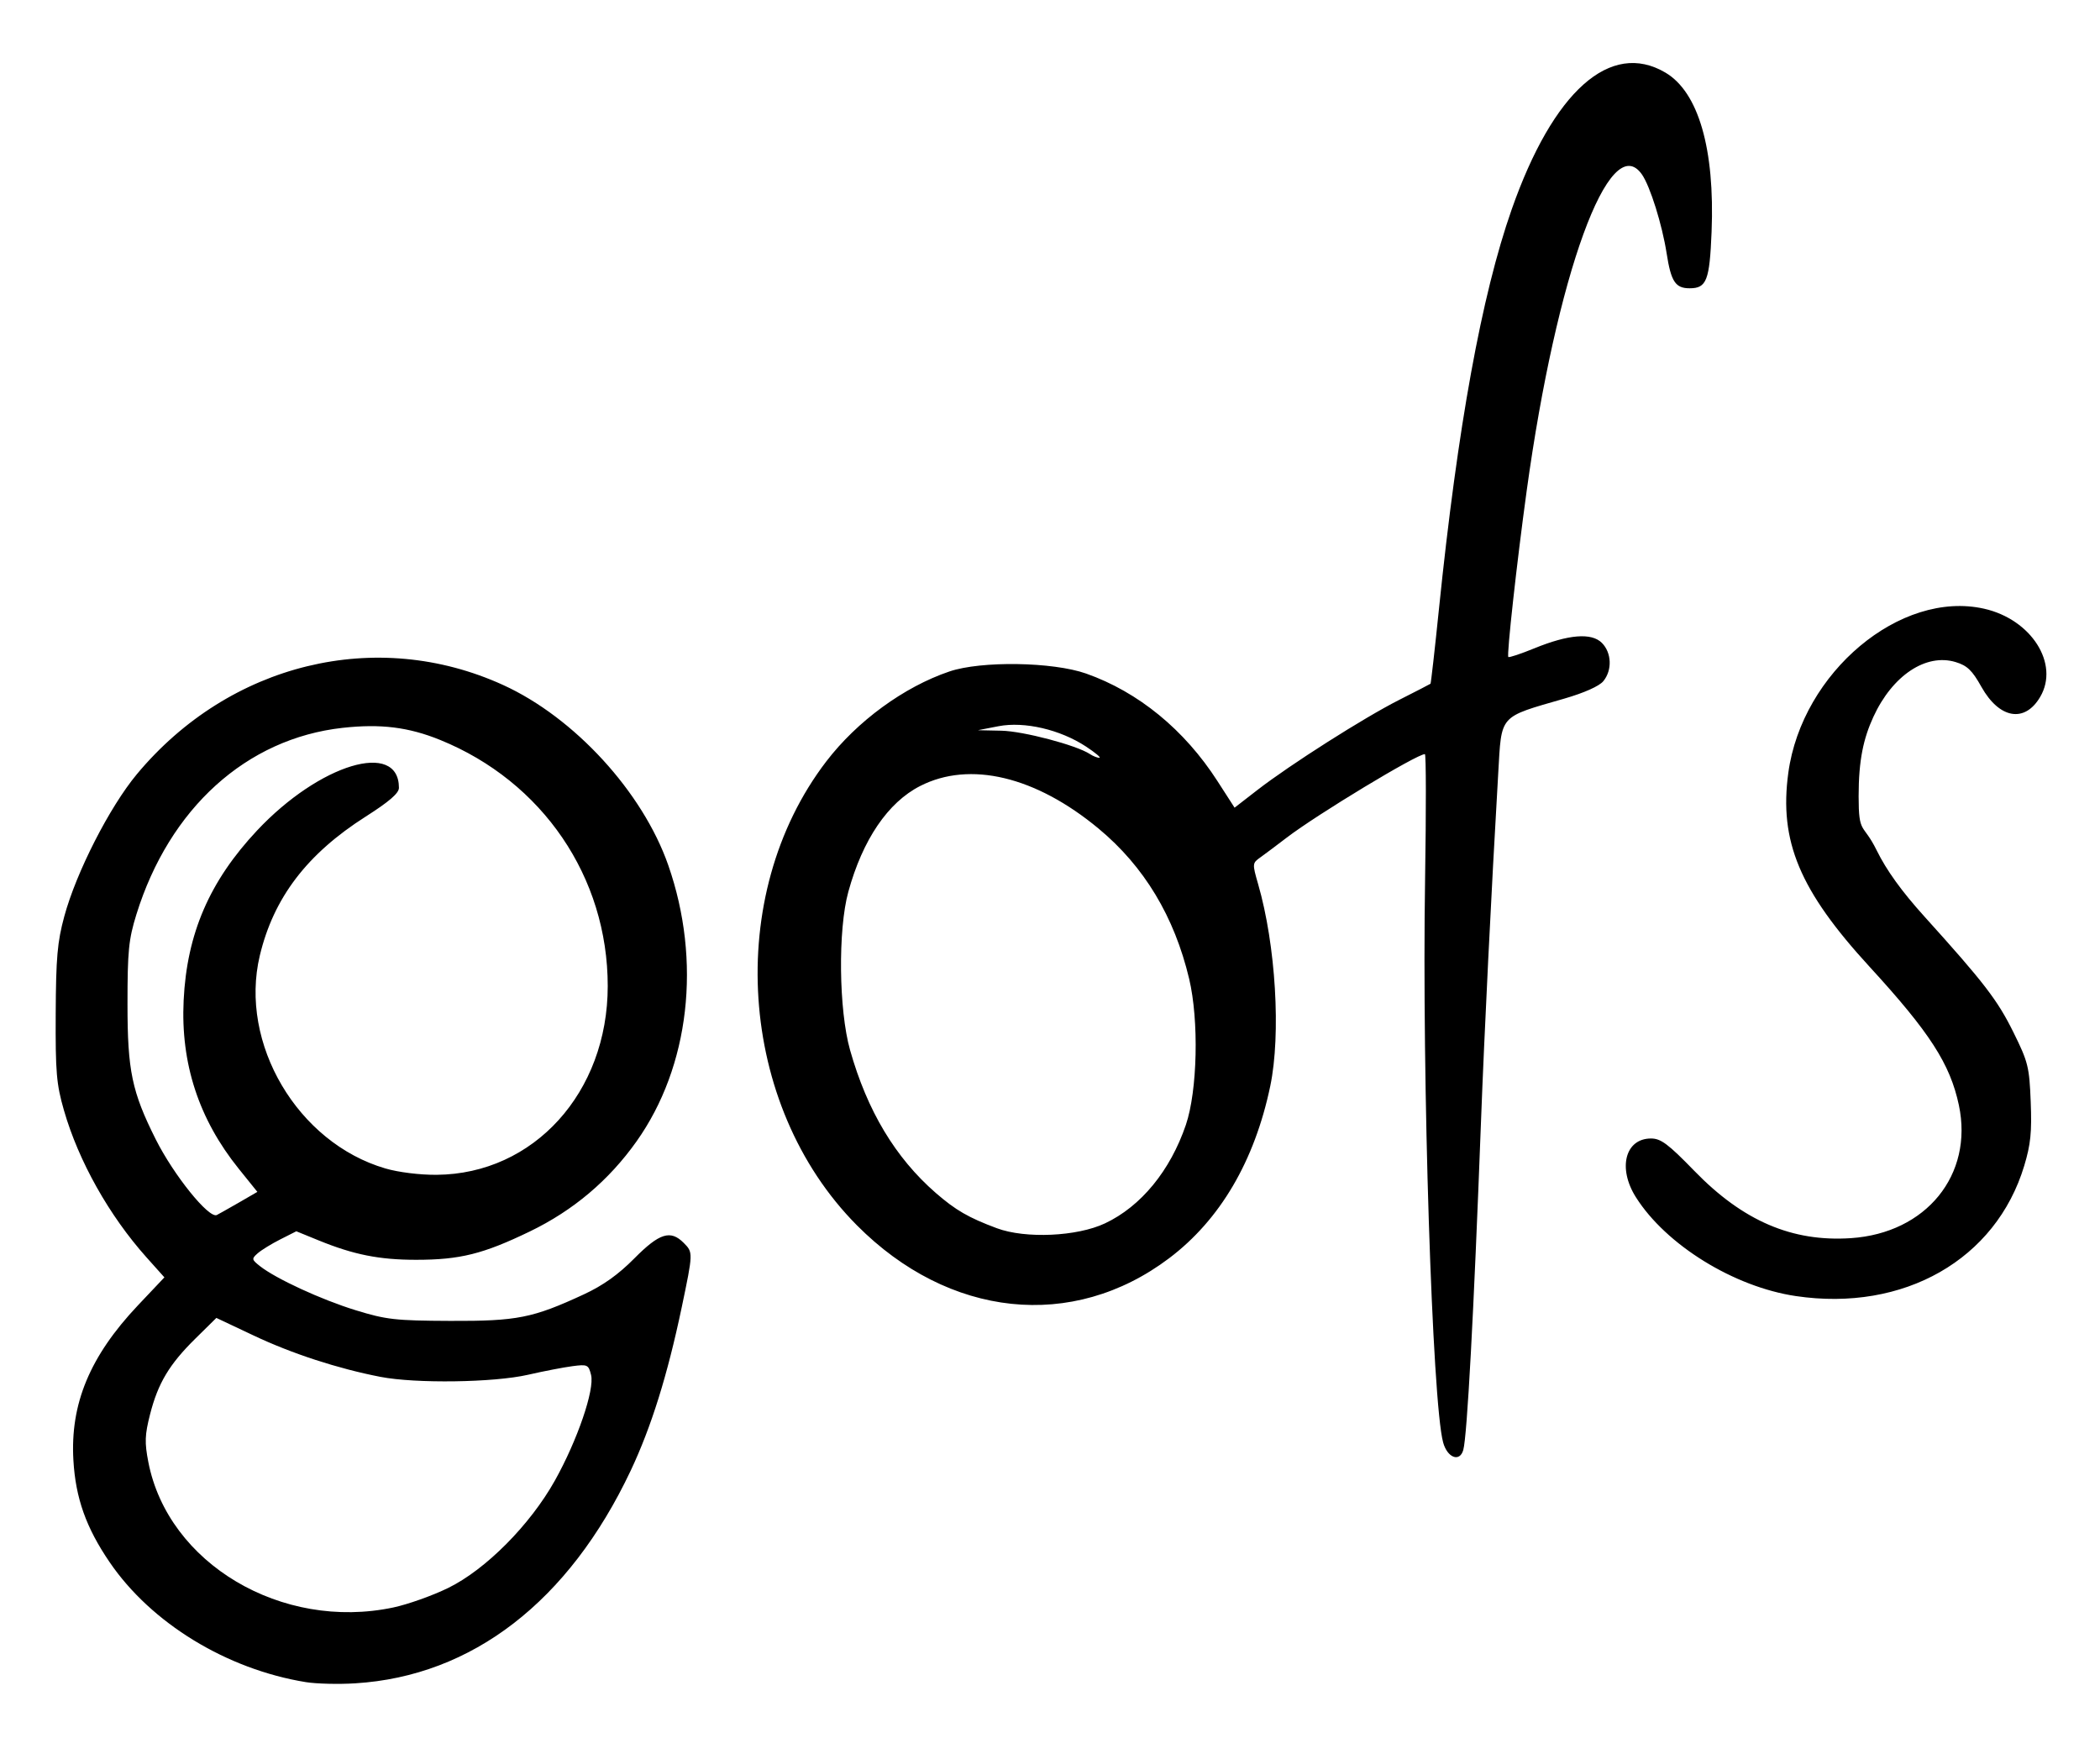
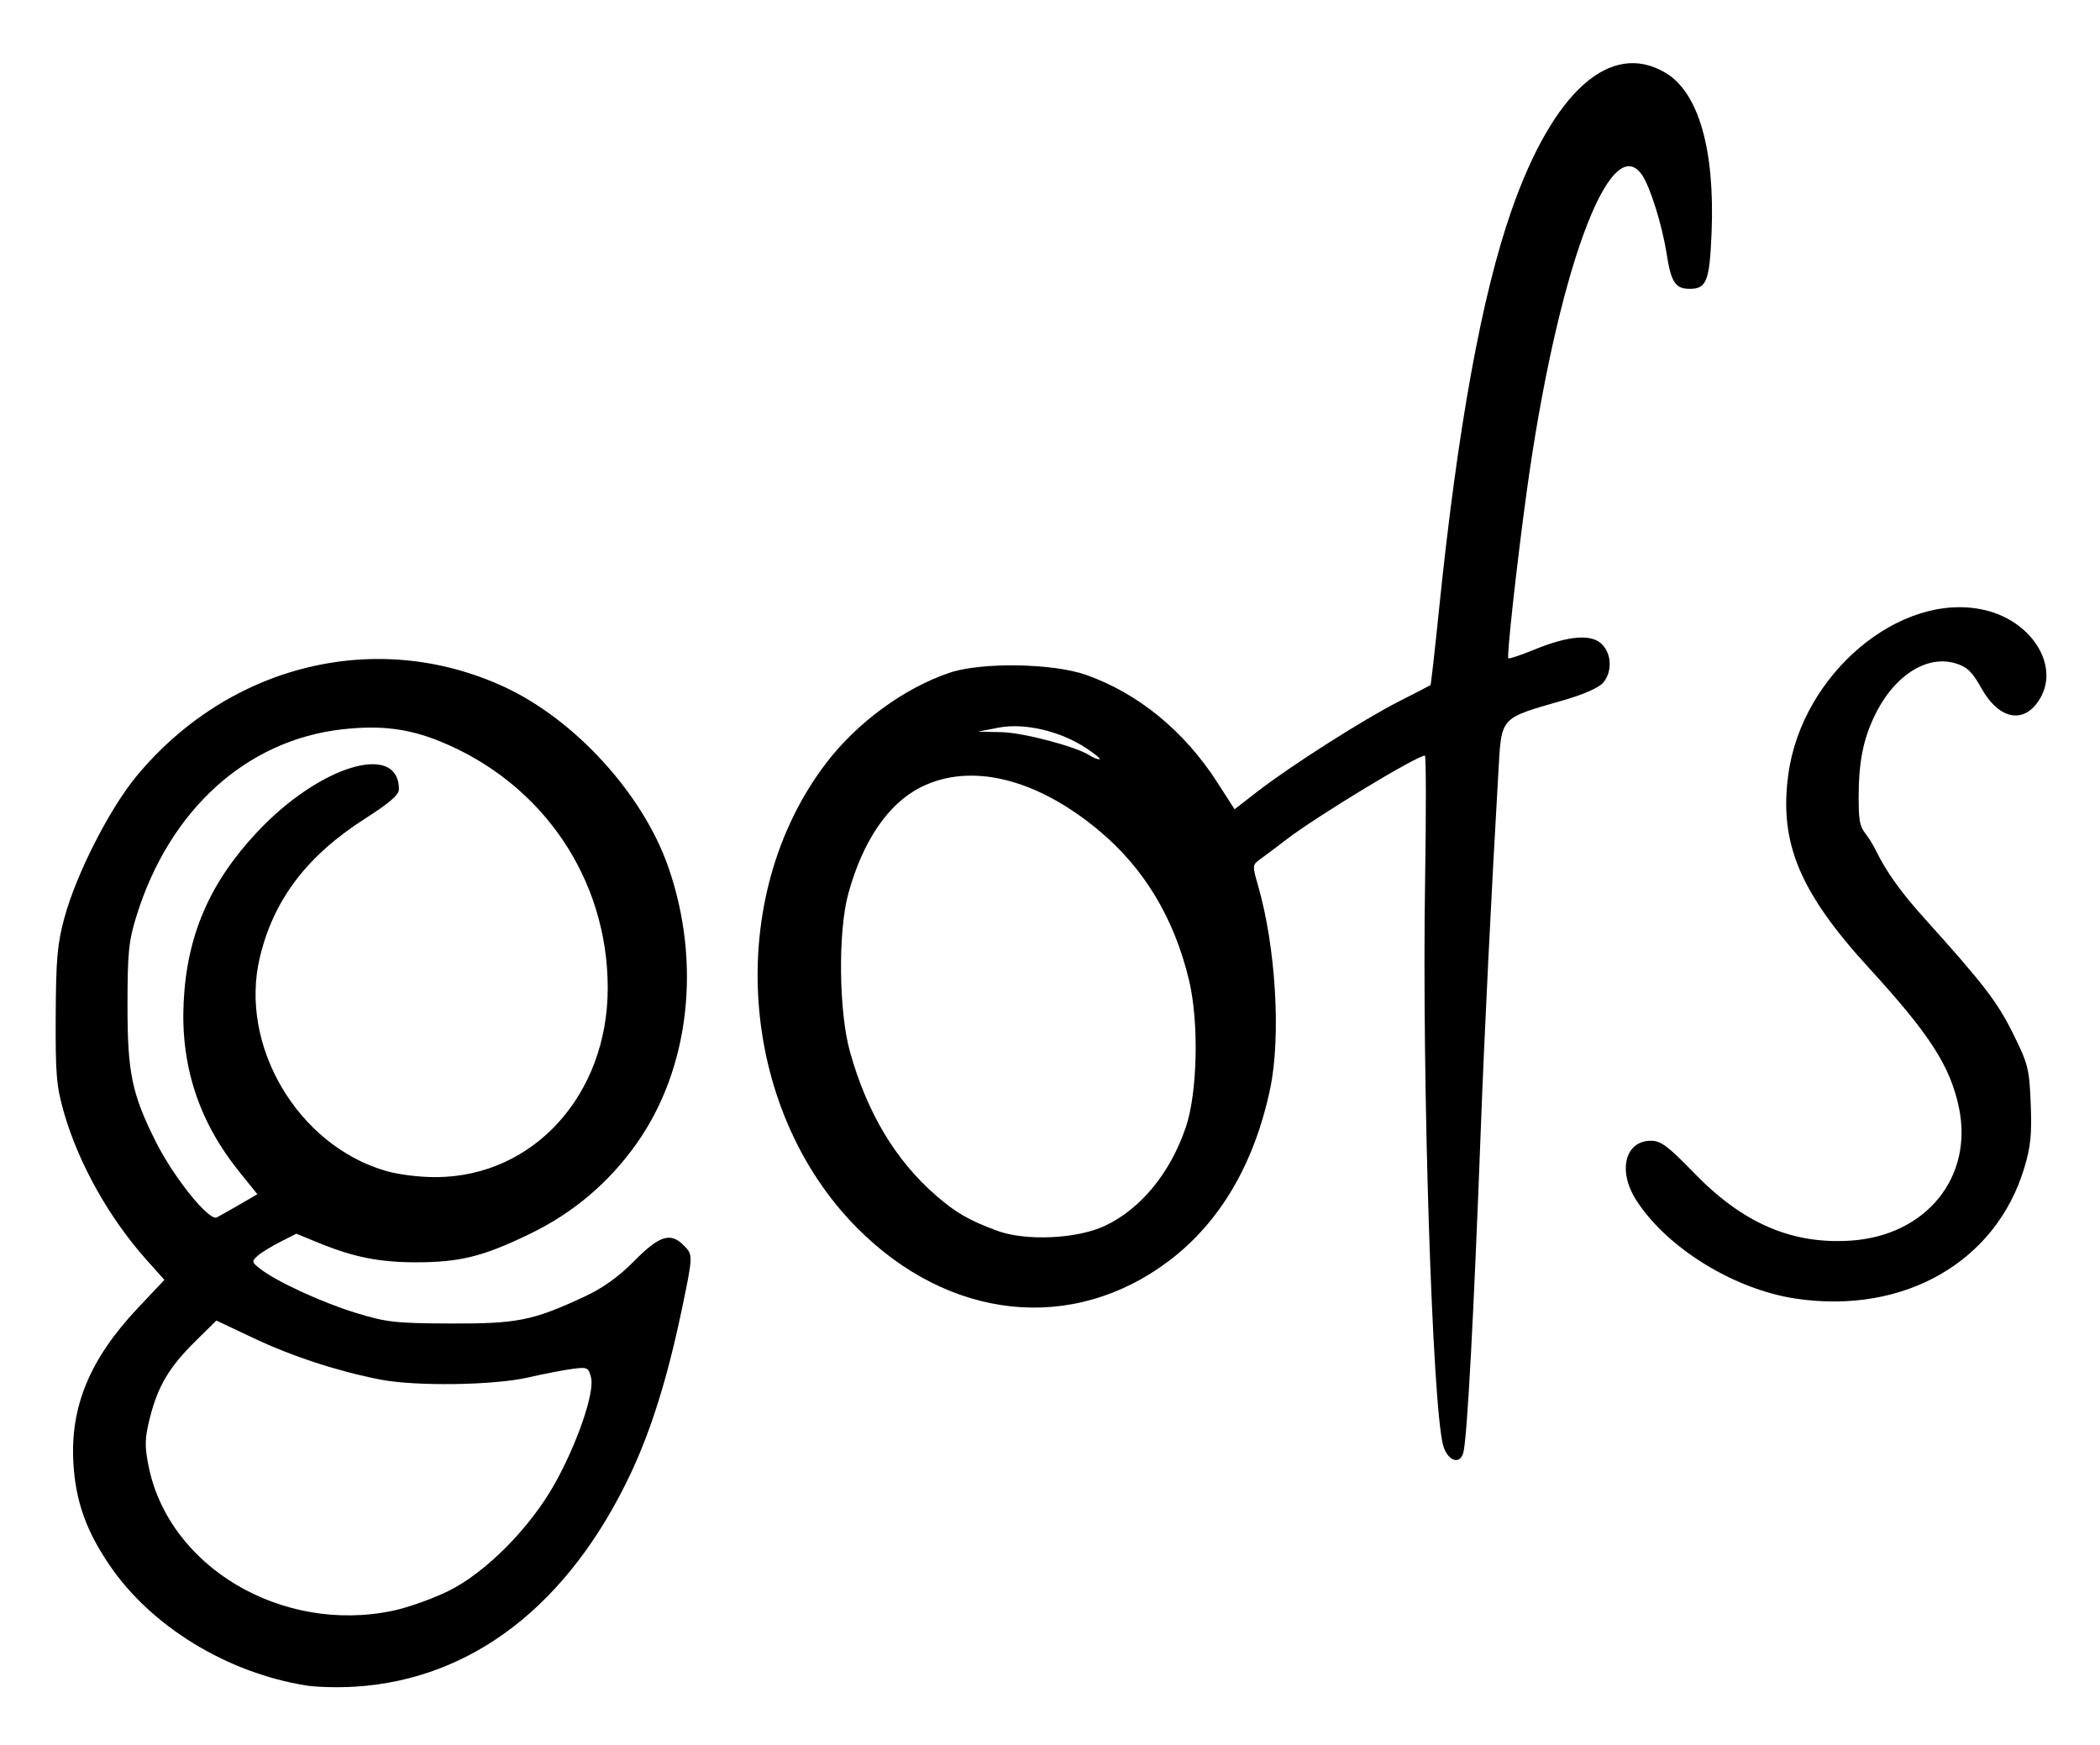
- <svg xmlns="http://www.w3.org/2000/svg" class="h-455px w-550px" viewBox="533.5,272,550,455">
-   <path fill="black" d="M911.459,649.75c-2.854,-10.51 -5.568,-95.05 -4.723,-147.5c0.288,-18.01 0.268,-32.75 -0.05,-32.75c-2.108,0 -28.247,15.8 -36.182,21.87c-2.605,2 -5.717,4.32 -6.9,5.17c-2.128,1.51 -2.138,1.65 -0.597,7c4.623,16.01 6.015,39.29 3.182,52.89c-4.116,19.67 -13.134,35.02 -26.488,45.1c-25.265,19.07 -57.678,15.64 -81.789,-8.64c-31.21,-31.45 -34.84,-86.4 -8.024,-121.45c8.093,-10.58 20.353,-19.54 32.264,-23.58c8.292,-2.82 27.074,-2.53 35.794,0.54c13.681,4.82 25.752,14.7 34.412,28.17l4.484,6.96l5.936,-4.6c8.65,-6.7 28.009,-19 37.196,-23.64c4.375,-2.21 8.054,-4.11 8.183,-4.22c0.119,-0.11 1.124,-8.94 2.217,-19.63c4.892,-47.7 11.166,-82.15 19.04,-104.58c10.867,-30.98 25.861,-44.34 40.258,-35.85c8.66,5.1 12.975,19.99 12.1,41.71c-0.517,12.75 -1.303,14.78 -5.737,14.78c-3.738,0 -4.882,-1.73 -6.035,-9.15c-1.173,-7.52 -4.315,-17.56 -6.463,-20.65c-8.441,-12.12 -22.371,26.09 -30.186,82.8c-2.595,18.86 -5.27,43.1 -4.812,43.56c0.199,0.21 3.251,-0.81 6.781,-2.25c8.988,-3.68 15.014,-4.16 17.728,-1.43c2.565,2.58 2.734,7.14 0.368,10.02c-1.064,1.3 -5.011,3.06 -10.231,4.57c-17.261,4.99 -16.386,4.01 -17.291,19.53c-1.82,31.2 -3.639,67.98 -4.524,91.5c-1.889,50.09 -3.619,82.15 -4.633,85.75c-0.925,3.28 -4.176,2.05 -5.28,-2M822.919,592.39c9.416,-4.44 17.072,-13.78 21.168,-25.79c3.033,-8.94 3.45,-27.35 0.855,-38.26c-3.878,-16.31 -11.782,-29.42 -23.714,-39.33c-16.475,-13.68 -33.716,-17.8 -46.731,-11.16c-8.451,4.31 -15.063,14.05 -18.822,27.73c-2.734,9.94 -2.496,30.95 0.457,41.42c4.504,15.93 11.862,28.21 22.451,37.43c5.22,4.53 8.581,6.48 15.998,9.24c7.487,2.79 21.029,2.18 28.337,-1.28M817.927,467.52c-6.761,-4.45 -16.127,-6.63 -22.888,-5.33l-5.429,1.05l6.165,0.13c5.737,0.12 19.677,3.8 23.167,6.11c0.815,0.54 1.939,0.99 2.486,0.99c0.547,0 -1.024,-1.32 -3.5,-2.95M1003.848,611.44c-16.217,-2.4 -34.004,-13.39 -41.899,-25.89c-4.812,-7.6 -2.804,-15.38 3.957,-15.38c2.585,0 4.484,1.42 11.345,8.48c12.717,13.11 25.603,18.65 41.014,17.62c19.717,-1.31 32.125,-16.59 28.277,-34.82c-2.287,-10.79 -7.616,-19.06 -23.395,-36.26c-18.325,-19.97 -23.724,-32.87 -21.278,-50.8c3.599,-26.3 29.371,-47.9 51.275,-42.97c12.379,2.79 19.786,14.43 14.695,23.09c-4.037,6.89 -10.688,5.76 -15.391,-2.61c-2.426,-4.34 -3.729,-5.59 -6.771,-6.51c-7.765,-2.34 -16.545,3.51 -21.526,14.35c-2.595,5.65 -3.868,11.29 -3.868,20.81c0,10.19 1.124,6.82 4.743,14.18c2.545,5.18 6.522,10.7 12.428,17.24c15.72,17.41 19.2,21.94 23.375,30.39c3.848,7.78 4.166,9.06 4.524,18.2c0.318,7.94 -0.01,11.16 -1.7,16.76c-7.407,24.55 -31.529,38.31 -59.806,34.12M613.623,712.55c-20.751,-3.36 -40.537,-15.45 -51.414,-31.42c-6.165,-9.04 -8.909,-16.76 -9.485,-26.69c-0.865,-14.78 4.325,-27.25 16.873,-40.54l6.96,-7.36l-4.713,-5.27c-9.754,-10.91 -17.768,-25.17 -21.596,-38.48c-1.969,-6.84 -2.237,-9.93 -2.158,-25.29c0.07,-14.68 0.428,-18.79 2.247,-25.5c3.122,-11.53 11.852,-28.64 19.001,-37.23c24.241,-29.12 62.749,-38.5 95.928,-23.37c18.673,8.51 36.56,28.03 43.251,47.18c8.779,25.15 5.608,52.74 -8.312,72.36c-7.248,10.21 -16.565,18.08 -27.919,23.57c-12.23,5.91 -18.305,7.43 -29.828,7.43c-9.635,0 -16.376,-1.35 -25.543,-5.1l-5.807,-2.37l-4.206,2.13c-2.317,1.17 -4.981,2.81 -5.926,3.65c-1.611,1.42 -1.571,1.62 0.587,3.33c4.186,3.31 16.068,8.79 25.066,11.56c8.024,2.47 10.38,2.74 24.777,2.8c17.559,0.07 21.606,-0.74 35.019,-6.95c5.001,-2.32 9.018,-5.18 13.204,-9.41c6.572,-6.63 9.475,-7.55 12.926,-4.08c2.496,2.51 2.496,2.53 -0.527,16.97c-3.738,17.77 -7.964,31.29 -13.363,42.72c-16.197,34.24 -41.491,53.77 -72.115,55.67c-4.375,0.28 -10.191,0.13 -12.926,-0.31M636.491,693c3.828,-0.81 10.321,-3.12 14.417,-5.13c9.804,-4.8 21.447,-16.53 27.929,-28.13c5.896,-10.56 10.43,-23.79 9.466,-27.65c-0.666,-2.68 -0.945,-2.81 -4.882,-2.29c-2.297,0.3 -7.537,1.31 -11.633,2.25c-8.968,2.05 -29.381,2.34 -38.638,0.55c-11.116,-2.15 -23.236,-6.1 -33.239,-10.84l-9.744,-4.6l-5.498,5.42c-6.841,6.74 -9.784,11.67 -11.872,19.85c-1.372,5.38 -1.442,7.35 -0.447,12.48c5.15,26.57 34.929,44.25 64.141,38.09M595.845,587.08l5.061,-2.93l-4.892,-6.07c-10.45,-12.99 -15.222,-27.56 -14.417,-44.08c0.845,-17.48 6.781,-31.22 19.219,-44.48c16.386,-17.47 37.166,-23.72 37.166,-11.18c0,1.4 -2.555,3.61 -8.7,7.52c-15.372,9.78 -24.131,21.27 -27.74,36.42c-5.478,22.97 9.893,49.02 32.901,55.74c3.4,1 9.048,1.7 13.413,1.66c25.444,-0.2 44.812,-21.56 44.812,-49.44c0,-28.51 -17.052,-53.55 -43.887,-64.45c-8.272,-3.36 -15.59,-4.27 -25.533,-3.17c-25.195,2.79 -45.389,21.06 -54.029,48.88c-2.028,6.55 -2.327,9.52 -2.327,23.5c0,17.43 1.153,22.94 7.407,35.41c4.713,9.37 13.85,20.72 15.968,19.81c0.278,-0.12 2.784,-1.54 5.578,-3.14z" />
+ <svg xmlns="http://www.w3.org/2000/svg" width="549" height="456" xml:space="preserve" overflow="hidden">
+   <g>
+     <g>
+       <g>
+         <g>
+           <g>
+             <path d="M909.802 648.569C906.954 638.078 904.244 553.691 905.088 501.337 905.376 483.36 905.356 468.646 905.038 468.646 902.934 468.646 876.842 484.418 868.922 490.477 866.322 492.473 863.215 494.789 862.034 495.637 859.91 497.144 859.901 497.284 861.439 502.624 866.054 518.605 867.443 541.843 864.615 555.418 860.506 575.053 851.504 590.375 838.175 600.436 812.957 619.472 780.602 616.048 756.535 591.812 725.381 560.419 721.758 505.569 748.525 470.583 756.604 460.022 768.841 451.078 780.731 447.046 789.008 444.231 807.756 444.52 816.46 447.585 830.116 452.396 842.165 462.258 850.809 475.704L855.285 482.651 861.211 478.059C869.845 471.371 889.168 459.094 898.339 454.462 902.706 452.256 906.378 450.36 906.507 450.25 906.626 450.14 907.628 441.326 908.72 430.656 913.603 383.042 919.866 348.655 927.726 326.266 938.574 295.342 953.54 282.006 967.911 290.481 976.556 295.572 980.863 310.435 979.99 332.115 979.473 344.842 978.689 346.868 974.263 346.868 970.531 346.868 969.39 345.141 968.239 337.735 967.068 330.228 963.931 320.207 961.788 317.122 953.362 305.024 939.457 343.165 931.656 399.772 929.066 418.598 926.396 442.793 926.853 443.253 927.051 443.462 930.098 442.444 933.621 441.007 942.593 437.333 948.608 436.854 951.317 439.579 953.878 442.155 954.046 446.706 951.684 449.581 950.622 450.879 946.682 452.636 941.472 454.143 924.242 459.124 925.116 458.146 924.213 473.637 922.396 504.781 920.58 541.494 919.697 564.971 917.811 614.97 916.084 646.972 915.072 650.565 914.149 653.839 910.904 652.611 909.802 648.569M821.422 591.313C830.821 586.881 838.463 577.558 842.552 565.57 845.579 556.646 845.996 538.27 843.406 527.379 839.535 511.099 831.645 498.013 819.735 488.121 803.29 474.466 786.081 470.353 773.089 476.981 764.653 481.283 758.053 491.006 754.302 504.661 751.572 514.583 751.81 535.555 754.758 546.005 759.254 561.906 766.598 574.164 777.168 583.367 782.379 587.889 785.733 589.836 793.137 592.591 800.61 595.376 814.128 594.767 821.422 591.313M816.44 466.67C809.691 462.228 800.342 460.052 793.594 461.35L788.175 462.398 794.328 462.527C800.055 462.647 813.969 466.321 817.453 468.626 818.266 469.165 819.388 469.615 819.934 469.615 820.48 469.615 818.911 468.297 816.44 466.67M1002.02 610.328C985.835 607.933 968.08 596.963 960.2 584.485 955.396 576.899 957.401 569.133 964.15 569.133 966.73 569.133 968.626 570.551 975.474 577.598 988.167 590.684 1001.03 596.214 1016.41 595.186 1036.09 593.878 1048.48 578.626 1044.64 560.429 1042.36 549.659 1037.04 541.404 1021.29 524.235 1002.99 504.301 997.606 491.425 1000.05 473.527 1003.64 447.275 1029.36 425.715 1051.23 430.636 1063.59 433.421 1070.98 445.039 1065.9 453.684 1061.87 460.561 1055.23 459.433 1050.53 451.078 1048.11 446.746 1046.81 445.499 1043.78 444.58 1036.02 442.244 1027.26 448.084 1022.29 458.904 1019.7 464.544 1018.43 470.174 1018.43 479.676 1018.43 489.848 1019.55 486.484 1023.16 493.831 1025.7 499.001 1029.67 504.511 1035.57 511.039 1051.26 528.417 1054.73 532.939 1058.9 541.374 1062.74 549.14 1063.06 550.417 1063.42 559.541 1063.73 567.466 1063.41 570.68 1061.72 576.27 1054.33 600.776 1030.25 614.511 1002.02 610.328M612.507 711.254C591.794 707.901 572.044 695.833 561.186 679.892 555.033 670.868 552.294 663.162 551.718 653.25 550.855 638.497 556.036 626.05 568.561 612.784L575.508 605.437 570.804 600.177C561.067 589.287 553.068 575.053 549.247 561.767 547.282 554.939 547.014 551.855 547.093 536.523 547.163 521.869 547.52 517.767 549.336 511.069 552.453 499.56 561.167 482.481 568.302 473.907 592.499 444.84 630.937 435.477 664.056 450.579 682.695 459.074 700.549 478.558 707.229 497.673 715.992 522.778 712.826 550.318 698.932 569.902 691.696 580.093 682.397 587.949 671.063 593.429 658.856 599.328 652.792 600.846 641.289 600.846 631.672 600.846 624.943 599.498 615.792 595.755L609.996 593.389 605.798 595.515C603.486 596.683 600.826 598.32 599.883 599.159 598.275 600.576 598.315 600.776 600.469 602.483 604.647 605.787 616.507 611.257 625.489 614.022 633.498 616.487 635.85 616.757 650.221 616.816 667.748 616.886 671.787 616.078 685.176 609.879 690.168 607.563 694.178 604.708 698.356 600.486 704.916 593.868 707.814 592.95 711.258 596.414 713.749 598.919 713.749 598.939 710.732 613.353 707 631.09 702.782 644.586 697.393 655.995 681.226 690.173 655.977 709.667 625.409 711.564 621.042 711.843 615.236 711.694 612.507 711.254M635.334 691.74C639.155 690.931 645.636 688.626 649.725 686.619 659.511 681.828 671.132 670.119 677.603 658.54 683.489 648 688.014 634.794 687.052 630.941 686.387 628.266 686.109 628.136 682.179 628.655 679.886 628.954 674.656 629.963 670.567 630.901 661.615 632.947 641.239 633.237 631.999 631.45 620.904 629.304 608.805 625.361 598.821 620.63L589.095 616.038 583.606 621.448C576.778 628.176 573.841 633.097 571.756 641.262 570.387 646.632 570.317 648.599 571.31 653.719 576.451 680.241 606.175 697.889 635.334 691.74M594.762 586.013 599.813 583.088 594.93 577.029C584.5 564.063 579.736 549.519 580.54 533.029 581.383 515.581 587.308 501.866 599.724 488.63 616.08 471.192 636.823 464.953 636.823 477.47 636.823 478.868 634.272 481.074 628.139 484.977 612.795 494.739 604.051 506.208 600.449 521.33 594.98 544.259 610.324 570.261 633.29 576.969 636.684 577.967 642.321 578.666 646.678 578.626 672.075 578.426 691.409 557.105 691.409 529.276 691.409 500.818 674.388 475.823 647.601 464.943 639.344 461.589 632.039 460.681 622.114 461.779 596.965 464.564 576.808 482.801 568.183 510.57 566.159 517.108 565.861 520.073 565.861 534.027 565.861 551.426 567.012 556.926 573.255 569.373 577.959 578.726 587.08 590.055 589.194 589.147 589.472 589.027 591.973 587.61 594.762 586.013Z" fill="#000000" fill-rule="nonzero" fill-opacity="1" transform="matrix(1 0 0 1.00182 -532.53 -272)" />
+           </g>
+         </g>
+       </g>
+     </g>
+   </g>
</svg>
